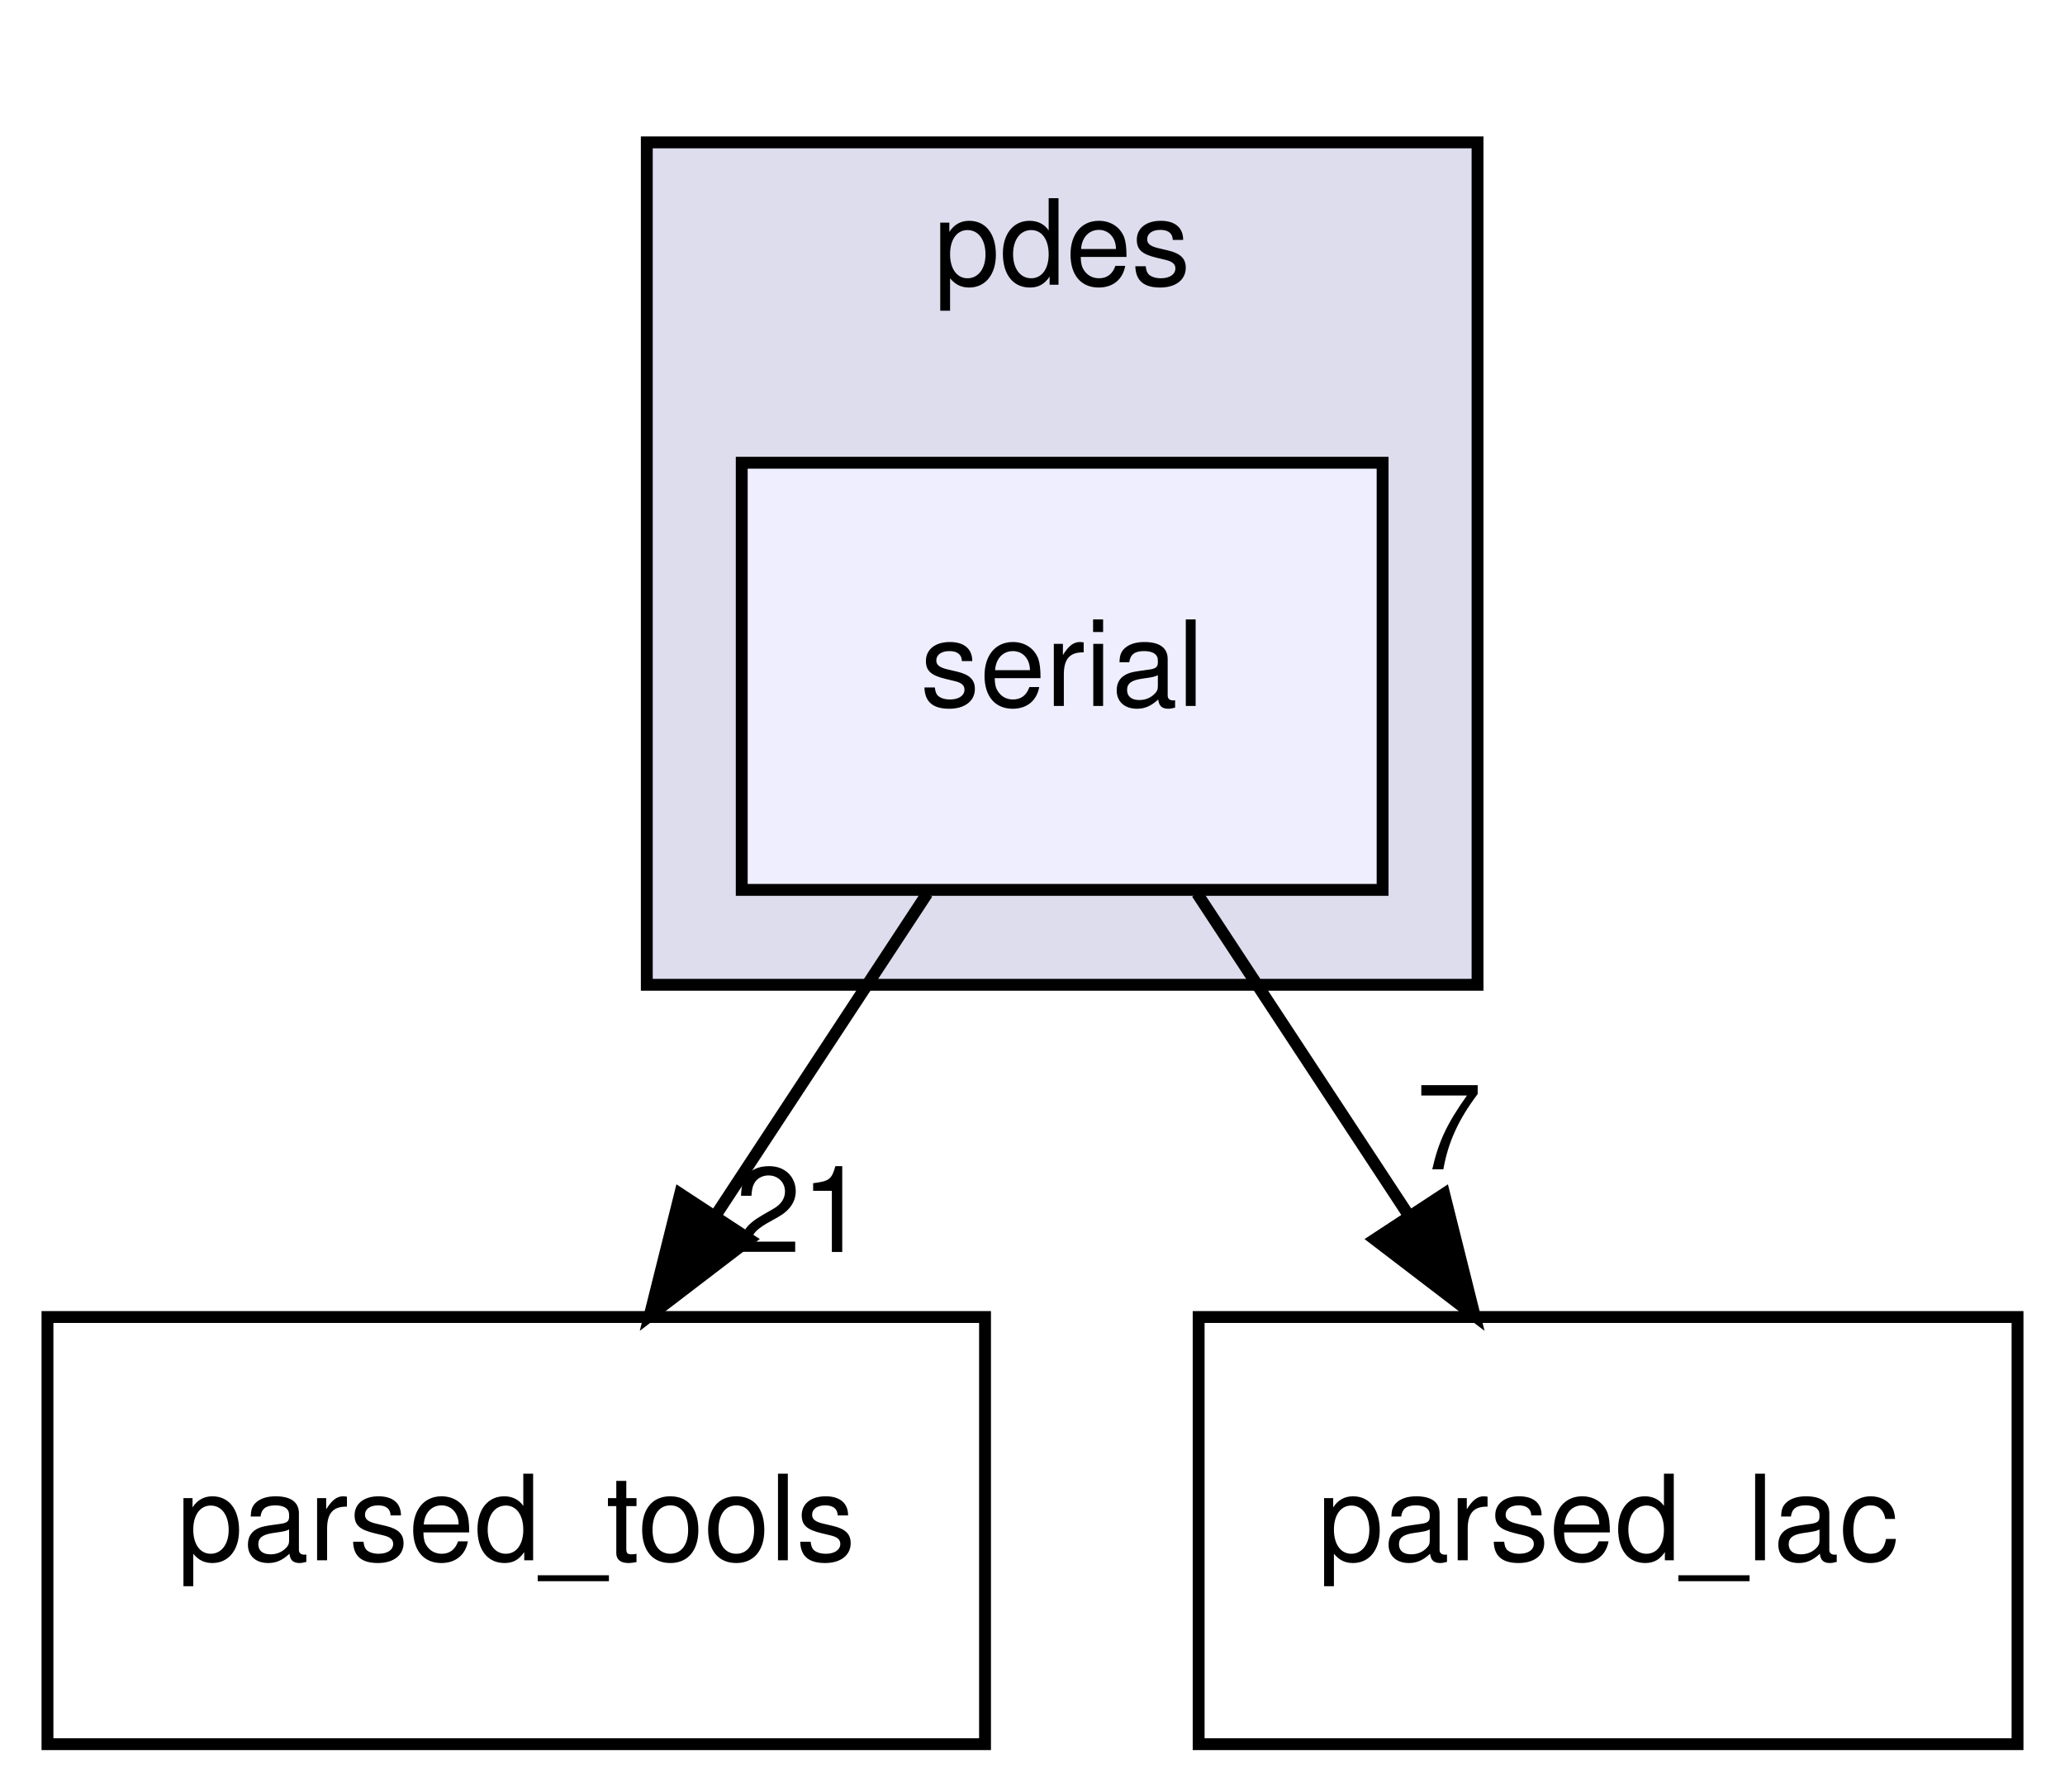
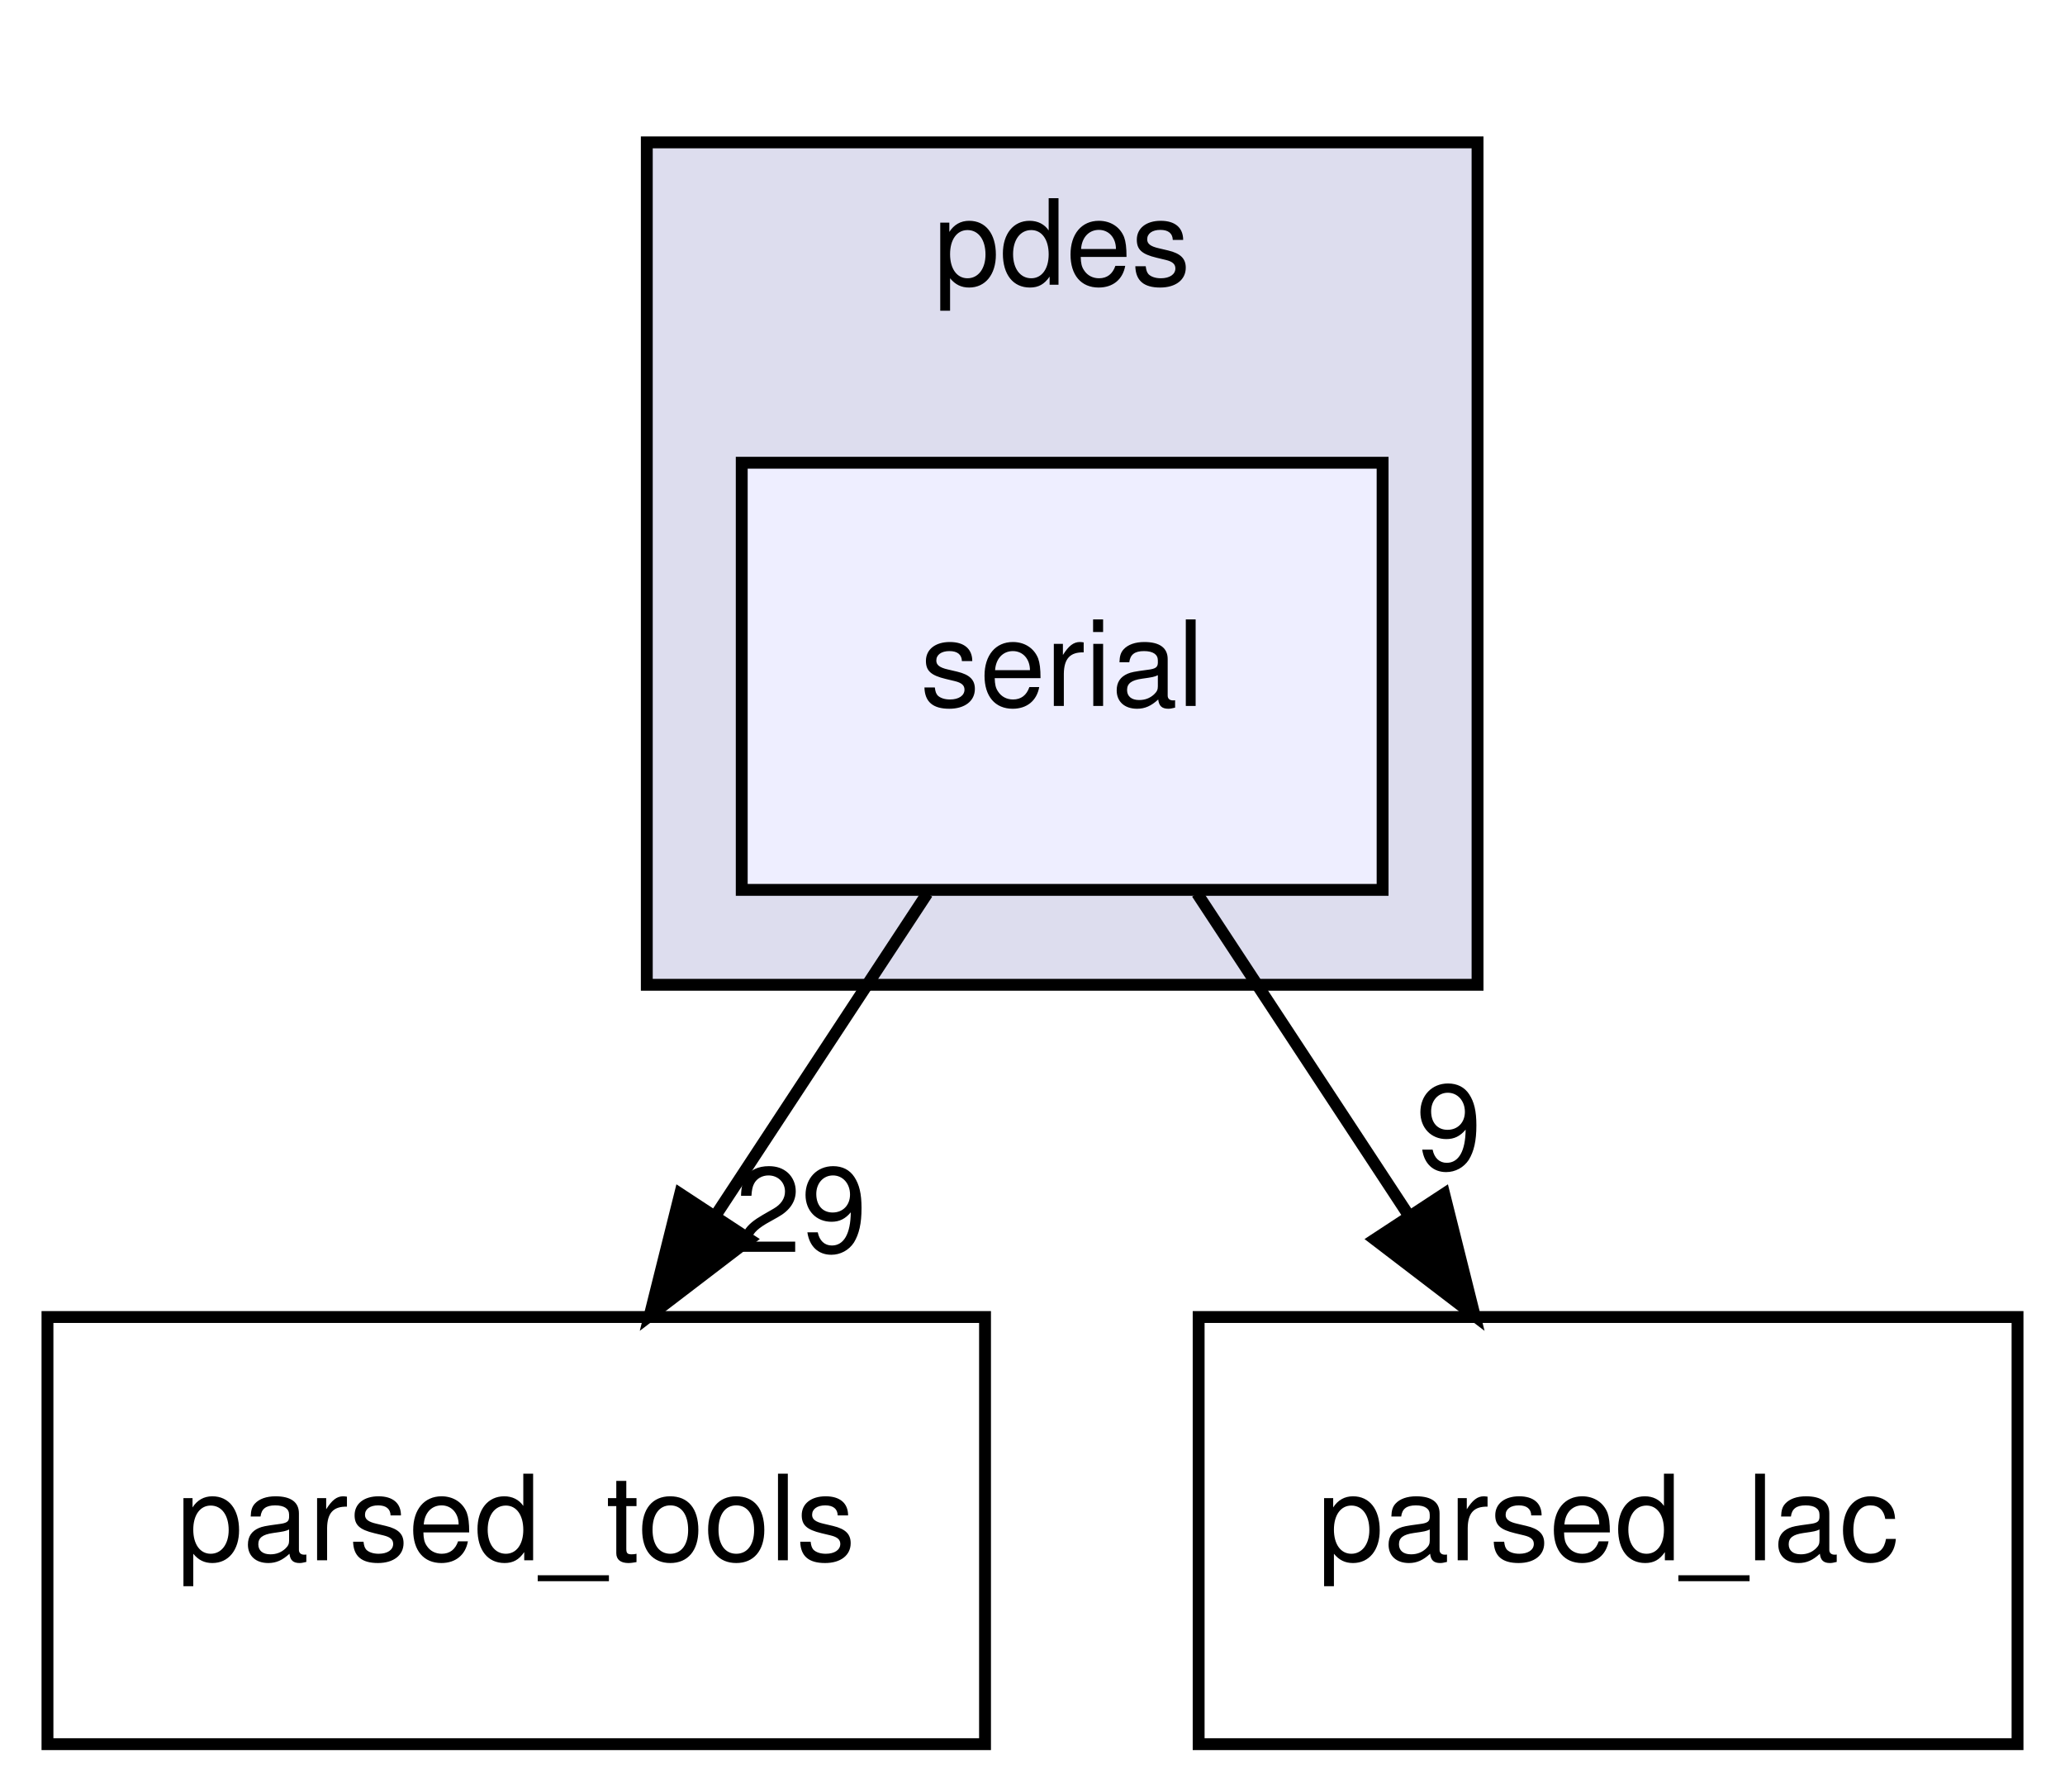
<svg xmlns="http://www.w3.org/2000/svg" xmlns:xlink="http://www.w3.org/1999/xlink" width="174pt" height="151pt" viewBox="0.00 0.00 174.00 151.00">
  <g id="graph0" class="graph" transform="scale(1 1) rotate(0) translate(4 147)">
    <g id="clust1" class="cluster">
      <g id="a_clust1">
        <a xlink:href="dir_60faf9a10d52b04582224b9116454383.html" target="_top" xlink:title="pdes">
          <polygon fill="#ddddee" stroke="black" points="50.5,-64 50.5,-135 120.5,-135 120.5,-64 50.5,-64" />
          <text text-anchor="middle" x="85.5" y="-123" font-family="Helvetica,sans-Serif" font-size="10.00">pdes</text>
        </a>
      </g>
    </g>
    <g id="node1" class="node">
      <g id="a_node1">
        <a xlink:href="dir_0d1c0d82d2331d1d942d7c7f0084aeb2.html" target="_top" xlink:title="serial">
          <polygon fill="#eeeeff" stroke="black" points="112.5,-108 58.5,-108 58.5,-72 112.5,-72 112.5,-108" />
          <text text-anchor="middle" x="85.5" y="-87.5" font-family="Helvetica,sans-Serif" font-size="10.00">serial</text>
        </a>
      </g>
    </g>
    <g id="node2" class="node">
      <g id="a_node2">
        <a xlink:href="dir_8e8448d9aef603b86753e7cb911804a9.html" target="_top" xlink:title="parsed_tools">
          <polygon fill="none" stroke="black" points="79,-36 0,-36 0,0 79,0 79,-36" />
          <text text-anchor="middle" x="39.5" y="-15.5" font-family="Helvetica,sans-Serif" font-size="10.00">parsed_tools</text>
        </a>
      </g>
    </g>
    <g id="edge1" class="edge">
      <path fill="none" stroke="black" d="M74.13,-71.7C68.78,-63.56 62.3,-53.69 56.39,-44.7" />
      <polygon fill="black" stroke="black" points="59.16,-42.54 50.74,-36.1 53.31,-46.38 59.16,-42.54" />
      <g id="a_edge1-headlabel">
-         <a xlink:href="dir_000006_000004.html" target="_top" xlink:title="21">
-           <text text-anchor="middle" x="63.5" y="-41.48" font-family="Helvetica,sans-Serif" font-size="10.00">21</text>
+         <a xlink:href="dir_000006_000004.html" target="_top" xlink:title="29">
+           <text text-anchor="middle" x="63.5" y="-41.48" font-family="Helvetica,sans-Serif" font-size="10.00">29</text>
        </a>
      </g>
    </g>
    <g id="node3" class="node">
      <g id="a_node3">
        <a xlink:href="dir_65593bf93f1e4428cc81baf4bb94349f.html" target="_top" xlink:title="parsed_lac">
          <polygon fill="none" stroke="black" points="166,-36 97,-36 97,0 166,0 166,-36" />
          <text text-anchor="middle" x="131.5" y="-15.5" font-family="Helvetica,sans-Serif" font-size="10.00">parsed_lac</text>
        </a>
      </g>
    </g>
    <g id="edge2" class="edge">
      <path fill="none" stroke="black" d="M96.87,-71.7C102.22,-63.56 108.7,-53.69 114.61,-44.7" />
      <polygon fill="black" stroke="black" points="117.69,-46.38 120.26,-36.1 111.84,-42.54 117.69,-46.38" />
      <g id="a_edge2-headlabel">
-         <a xlink:href="dir_000006_000003.html" target="_top" xlink:title="7">
-           <text text-anchor="middle" x="118.09" y="-48.45" font-family="Helvetica,sans-Serif" font-size="10.00">7</text>
+         <a xlink:href="dir_000006_000003.html" target="_top" xlink:title="9">
+           <text text-anchor="middle" x="118.09" y="-48.45" font-family="Helvetica,sans-Serif" font-size="10.00">9</text>
        </a>
      </g>
    </g>
  </g>
</svg>
